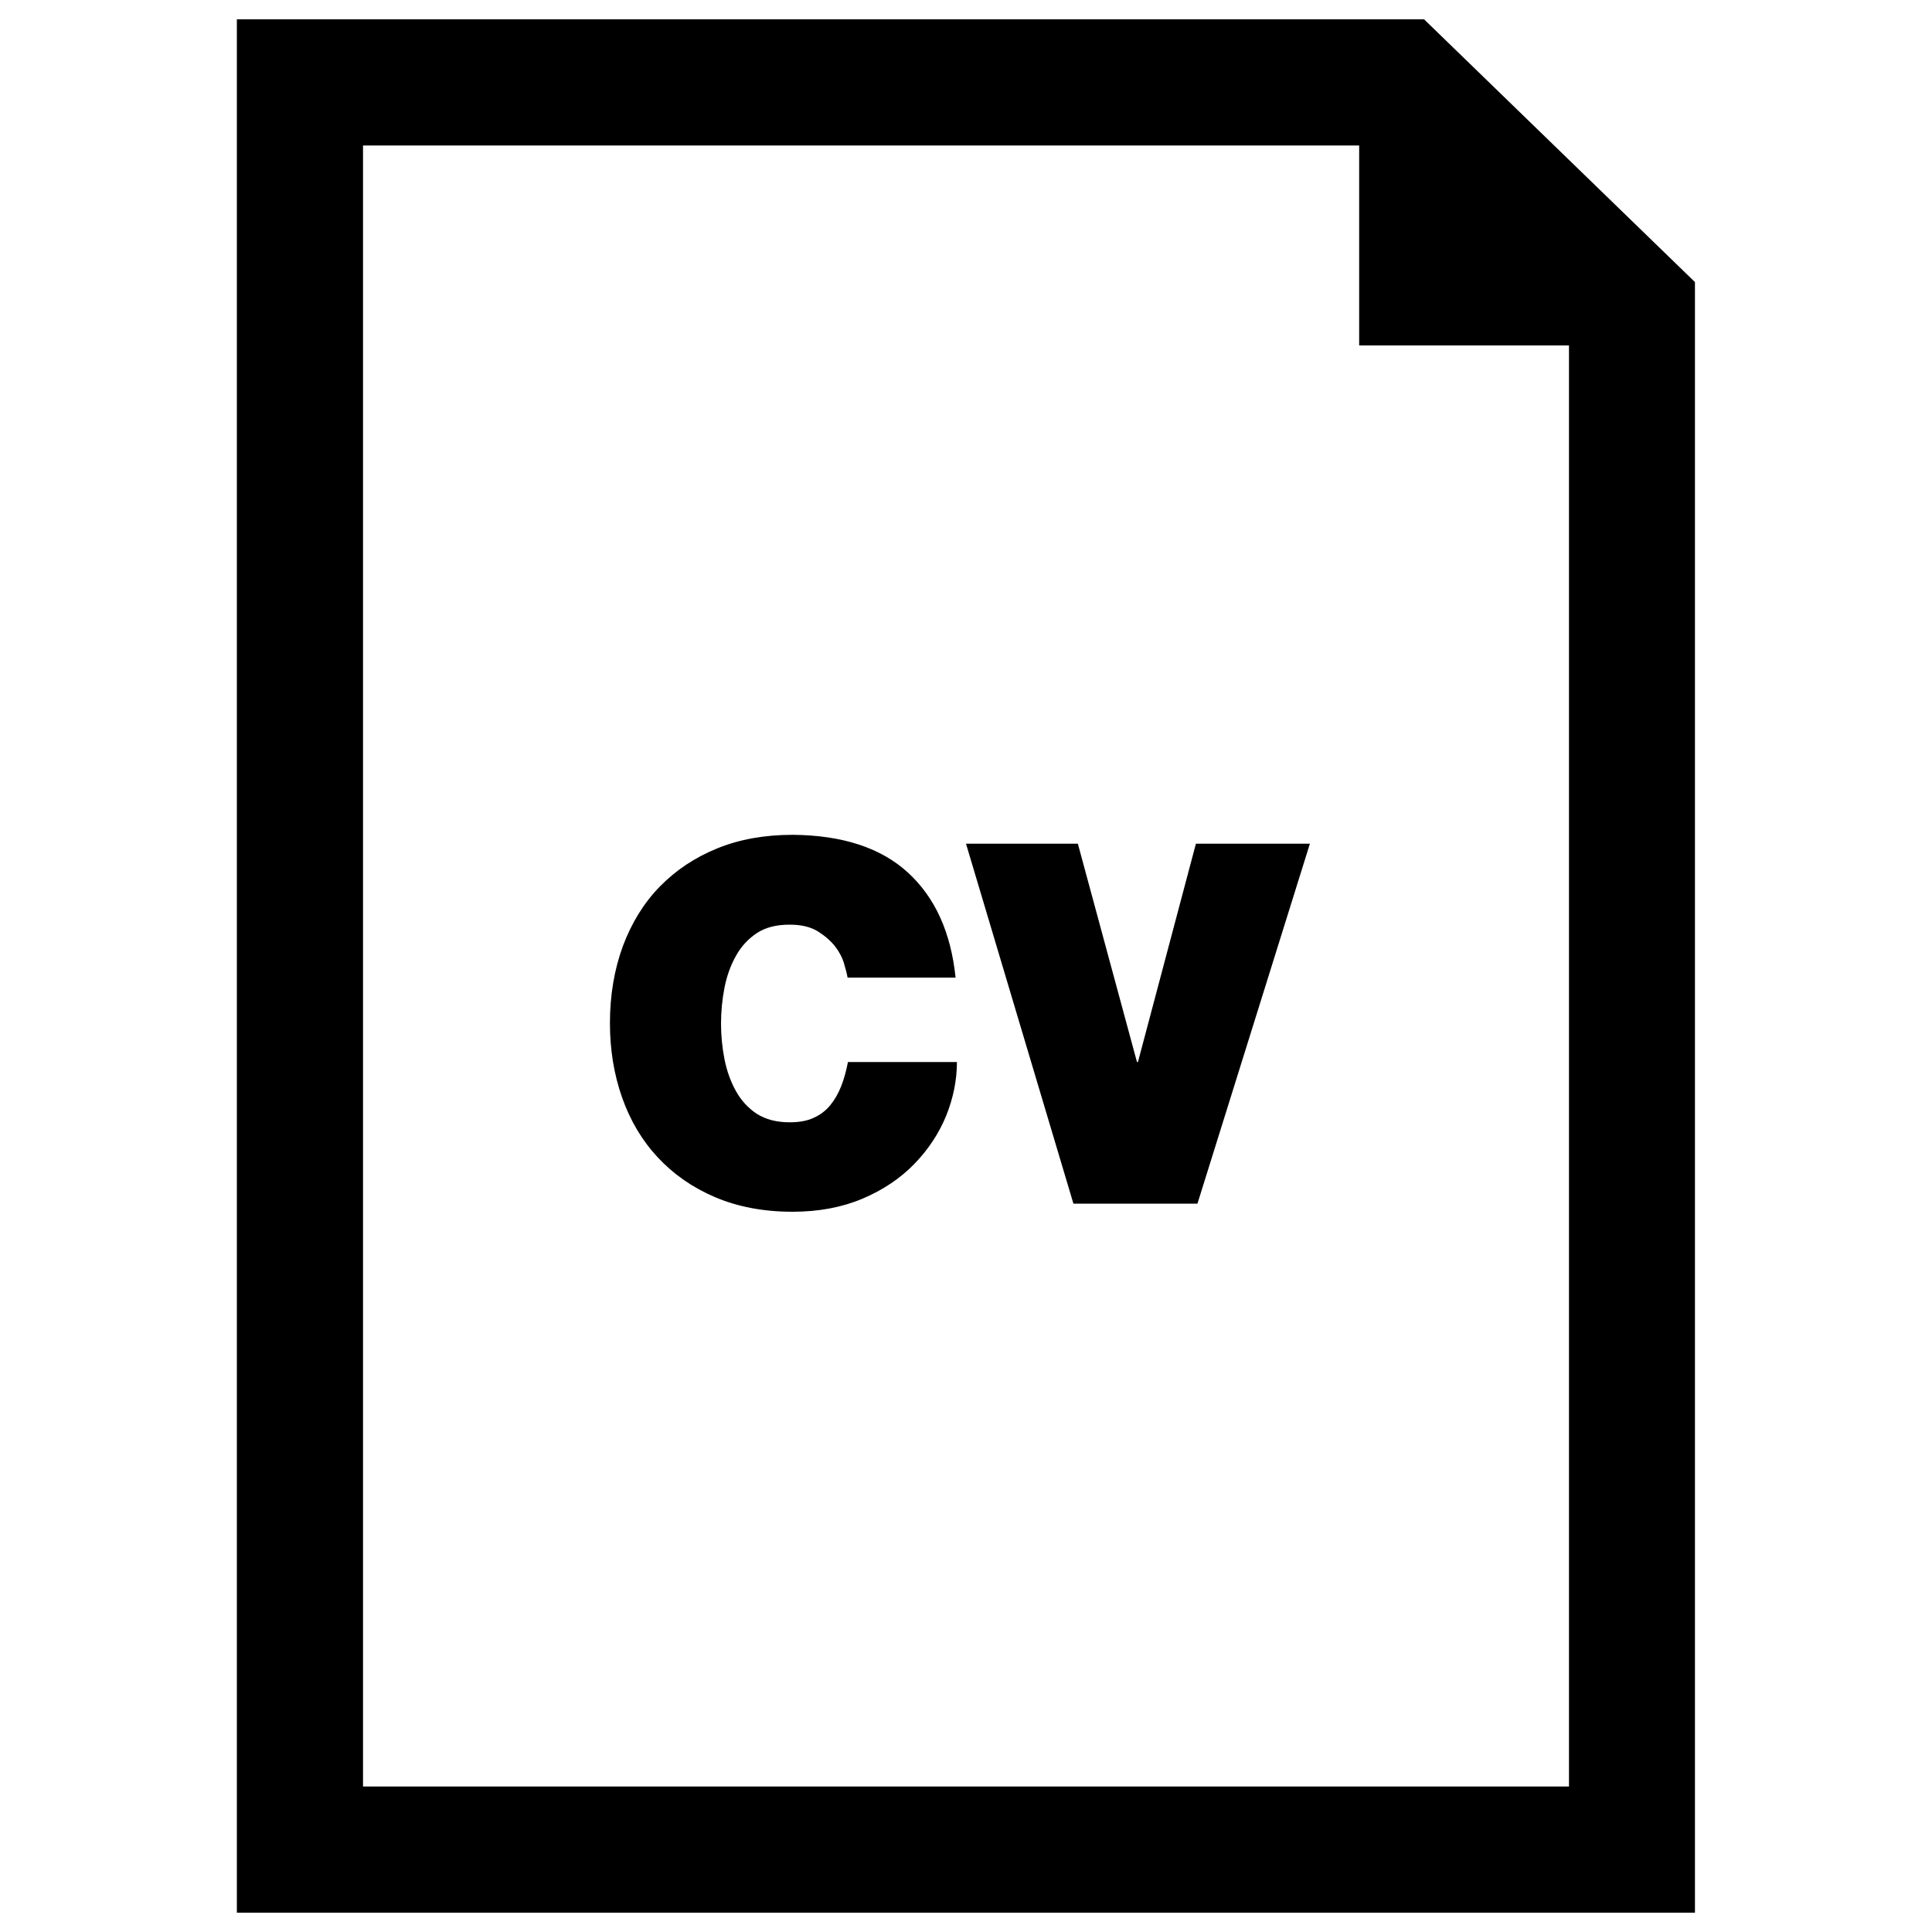
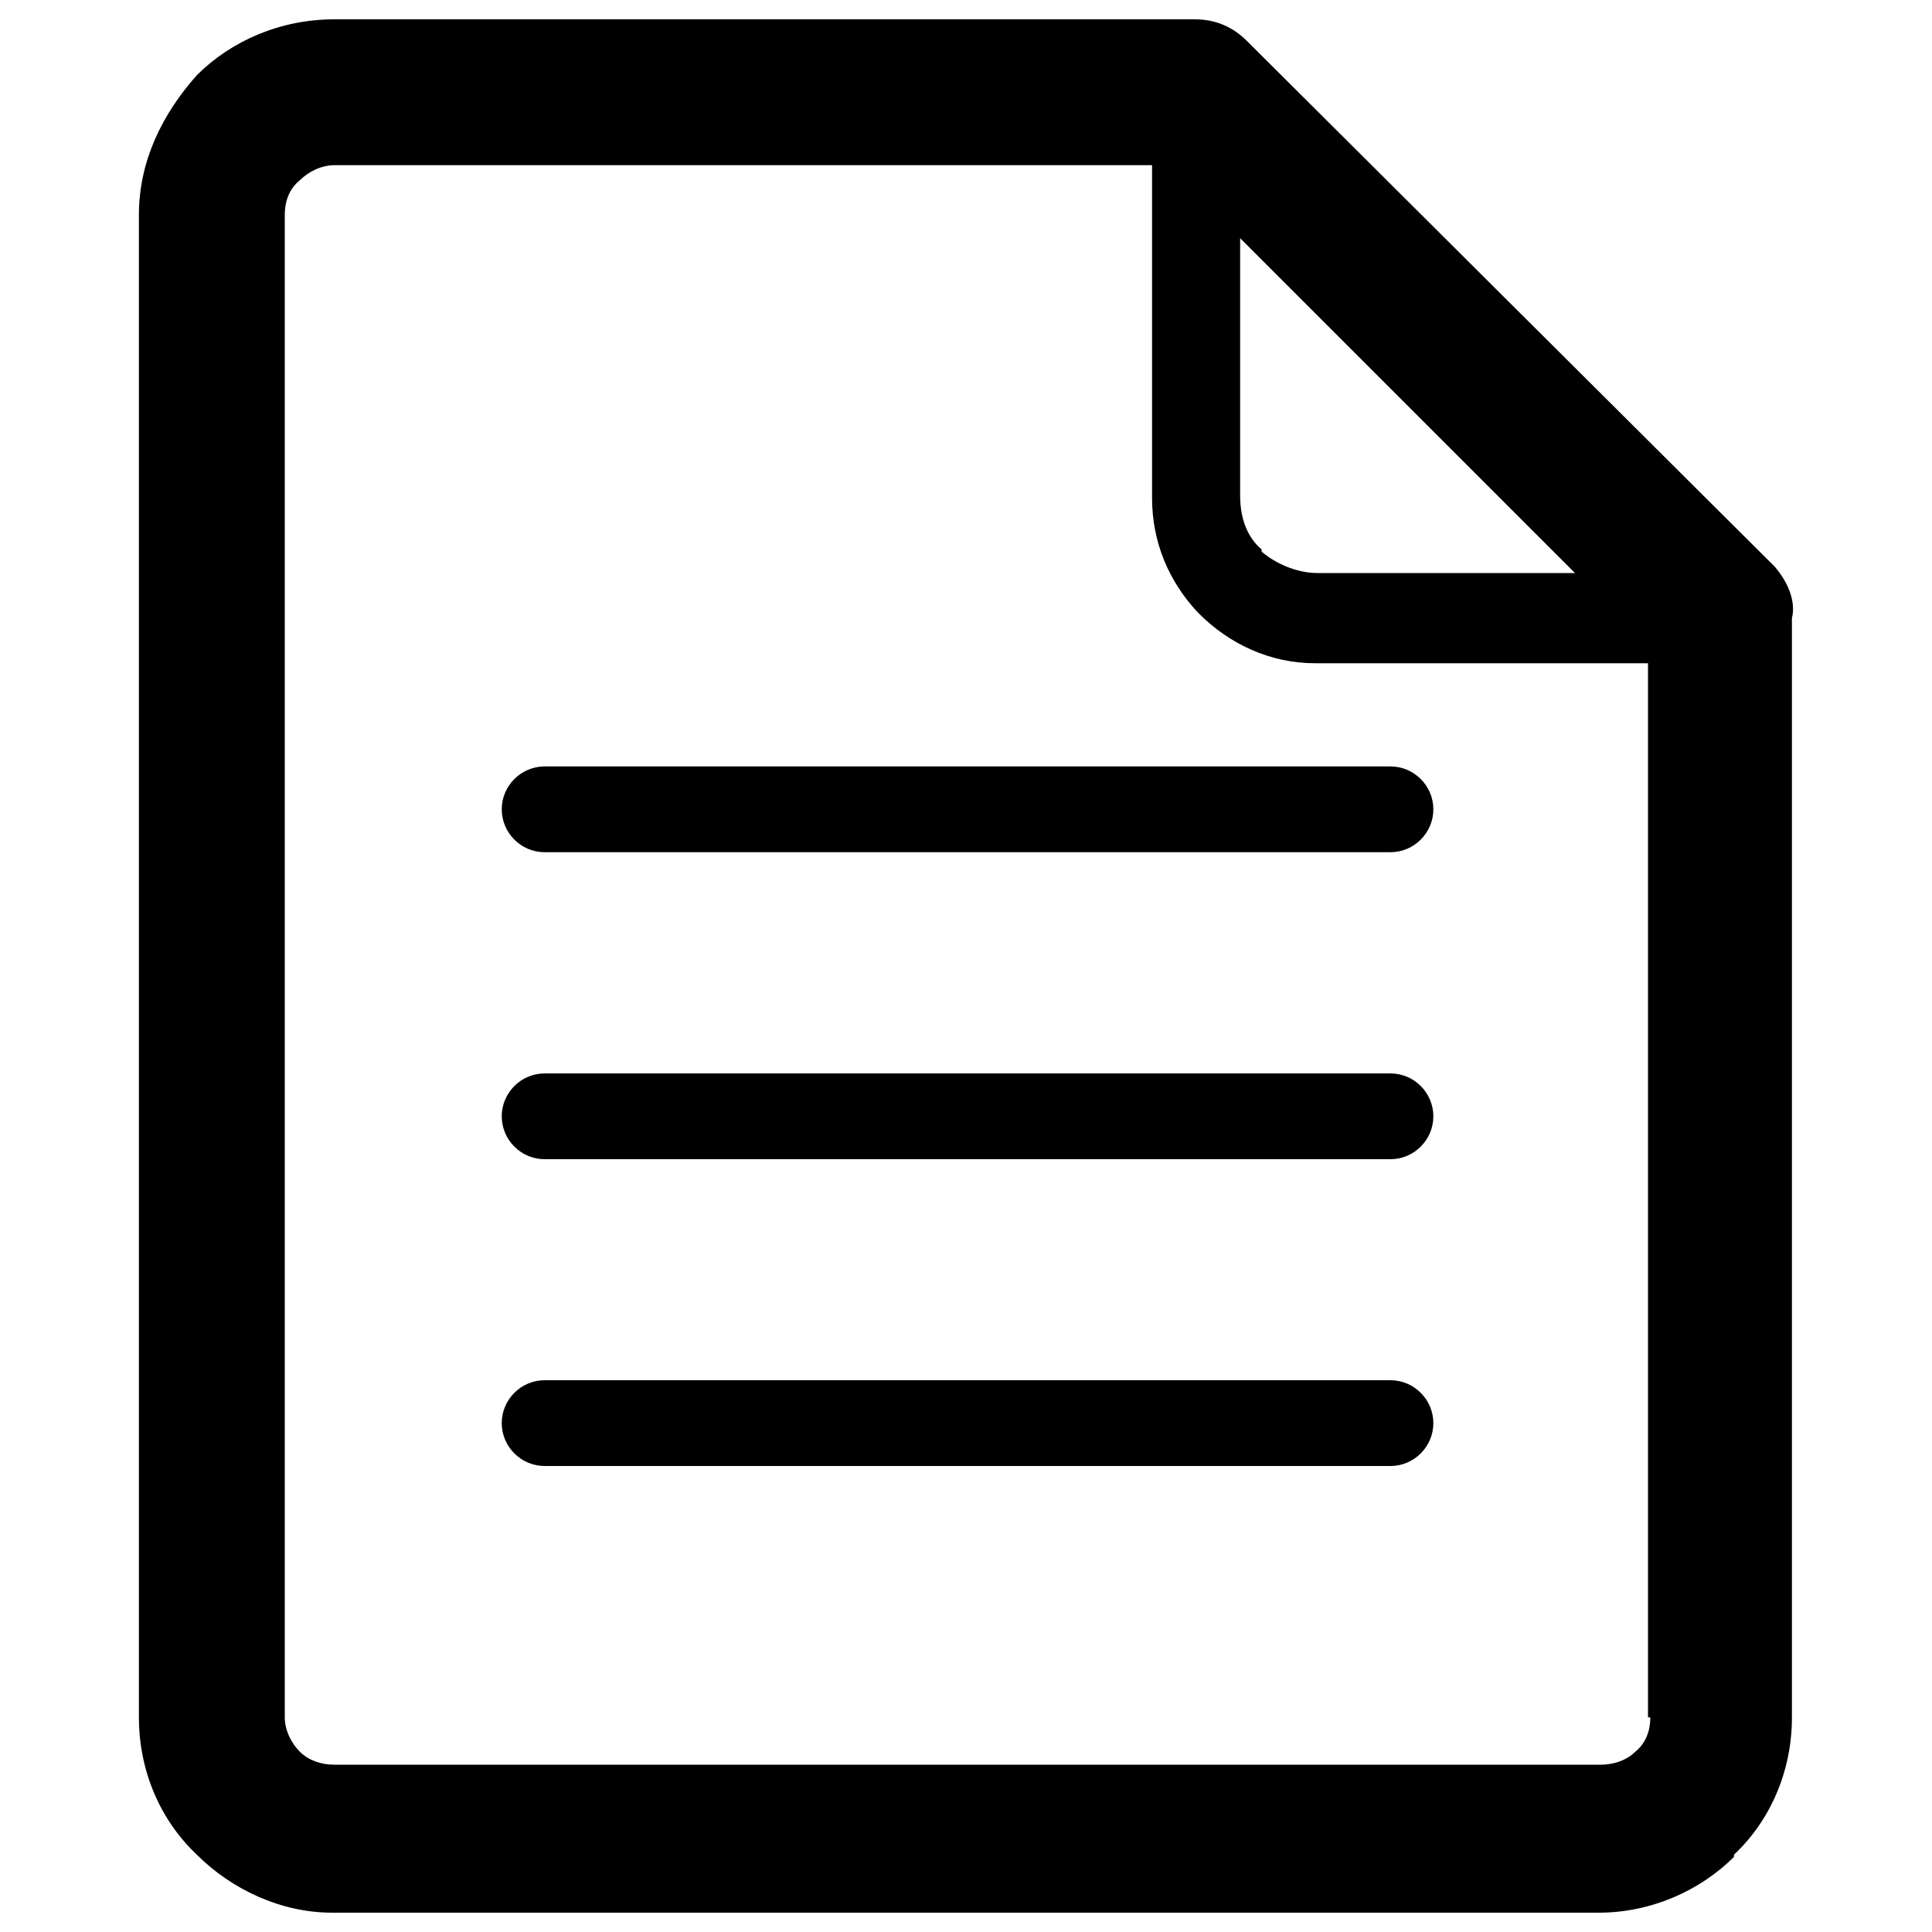
<svg xmlns="http://www.w3.org/2000/svg" version="1.1" x="0px" y="0px" viewBox="0 0 1000 1000" enable-background="new 0 0 1000 1000" xml:space="preserve">
  <g>
-     <g>
-       <g id="_x35_8_24_">
-         <g>
-           <path d="M435.4,562.2c-1.5,3.8-3.4,7.1-5.7,9.9c-2.3,2.8-5.2,5-8.6,6.5c-3.4,1.6-7.6,2.3-12.4,2.3c-6.8,0-12.4-1.5-17-4.4c-4.5-3-8.1-6.9-10.8-11.8c-2.7-4.8-4.7-10.4-5.9-16.4c-1.2-6.1-1.8-12.3-1.8-18.5c0-6.3,0.6-12.4,1.8-18.6c1.2-6.1,3.2-11.6,5.9-16.4c2.7-4.9,6.3-8.8,10.8-11.8s10.2-4.4,17-4.4c5.9,0,10.7,1.1,14.5,3.4c3.7,2.3,6.7,4.9,9,7.8c2.3,3,3.8,5.9,4.7,9c0.9,3,1.5,5.4,1.8,7.2h55.9c-2.4-23.5-10.7-41.6-24.7-54.4c-14-12.8-33.9-19.3-59.6-19.5c-14.4,0-27.5,2.3-39,7c-11.6,4.7-21.5,11.3-29.8,19.8c-8.3,8.5-14.6,18.8-19.1,30.8c-4.4,12-6.7,25.3-6.7,39.9c0,13.7,2.1,26.6,6.3,38.5c4.2,11.9,10.3,22.2,18.4,30.9c8.1,8.7,17.9,15.6,29.6,20.6c11.7,5,25.1,7.6,40.2,7.6c13.6,0,25.7-2.3,36.3-6.8c10.6-4.5,19.5-10.5,26.7-17.9c7.2-7.4,12.7-15.7,16.5-24.9c3.7-9.2,5.6-18.5,5.6-27.9h-56.4C438,554.3,436.9,558.4,435.4,562.2z" />
-           <polygon points="589,549.7 588.5,549.7 557.9,436.7 500,436.7 555.6,623 619.8,623 678,436.7 619,436.7 " />
-           <path d="M737.1,10H122.6v980h754.7V146L737.1,10z M812.1,924.7H187.9V75.3h515.6v103.5h108.6L812.1,924.7L812.1,924.7z" />
-         </g>
-       </g>
-     </g>
-     <g />
-     <g />
-     <g />
-     <g />
-     <g />
-     <g />
-     <g />
-     <g />
-     <g />
-     <g />
-     <g />
-     <g />
-     <g />
-     <g />
-     <g />
+     <path d="M719.7,714.4H281.9c-12.2,0-22.2,10-22.2,22.2c0,12.2,10,22.2,22.2,22.2h437.8c12.2,0,22.2-10,22.2-22.2C741.9,724.4,731.9,714.4,719.7,714.4L719.7,714.4z M259.7,418.9L259.7,418.9c0,12.2,10,22.2,22.2,22.2h437.8c12.2,0,22.2-10,22.2-22.2c0-12.2-10-22.2-22.2-22.2H281.9C269.7,396.7,259.7,406.7,259.7,418.9L259.7,418.9z M918.6,293.3L918.6,293.3L645.3,21.1c-6.7-6.7-15.6-11.1-26.7-11.1H173c-27.8,0-53.3,11.1-71.1,28.9c-17.8,20-30,44.4-30,72.2v777.8c0,27.8,11.1,53.3,30,71.1l0,0c17.8,17.8,43.3,30,70,30h655.6c26.7,0,52.2-11.1,70-28.9V960l0,0c18.9-17.8,30-43.3,30-71.1V320C929.7,311.1,925.3,301.1,918.6,293.3L918.6,293.3z M641.9,123.3L641.9,123.3l173.3,173.3H681.9c-10,0-21.1-4.4-28.9-11.1v-1.1c-7.8-6.7-11.1-16.7-11.1-27.8V123.3L641.9,123.3z M854.2,888.9L854.2,888.9c0,6.7-2.2,13.3-7.8,17.8l0,0c-4.4,4.4-11.1,6.7-17.8,6.7H173c-6.7,0-13.3-2.2-17.8-6.7l0,0c-4.4-4.4-7.8-11.1-7.8-17.8V111.1c0-6.7,2.2-13.3,7.8-17.8c4.4-4.4,11.1-7.8,17.8-7.8h423.3v172.2c0,23.3,8.9,43.3,23.3,58.9l1.1,1.1c15.6,15.6,36.7,25.6,60,25.6H853v545.6H854.2z M719.7,555.6L719.7,555.6H281.9c-12.2,0-22.2,10-22.2,22.2c0,12.2,10,22.2,22.2,22.2h437.8c12.2,0,22.2-10,22.2-22.2C741.9,565.6,731.9,555.6,719.7,555.6L719.7,555.6z" />
  </g>
</svg>
